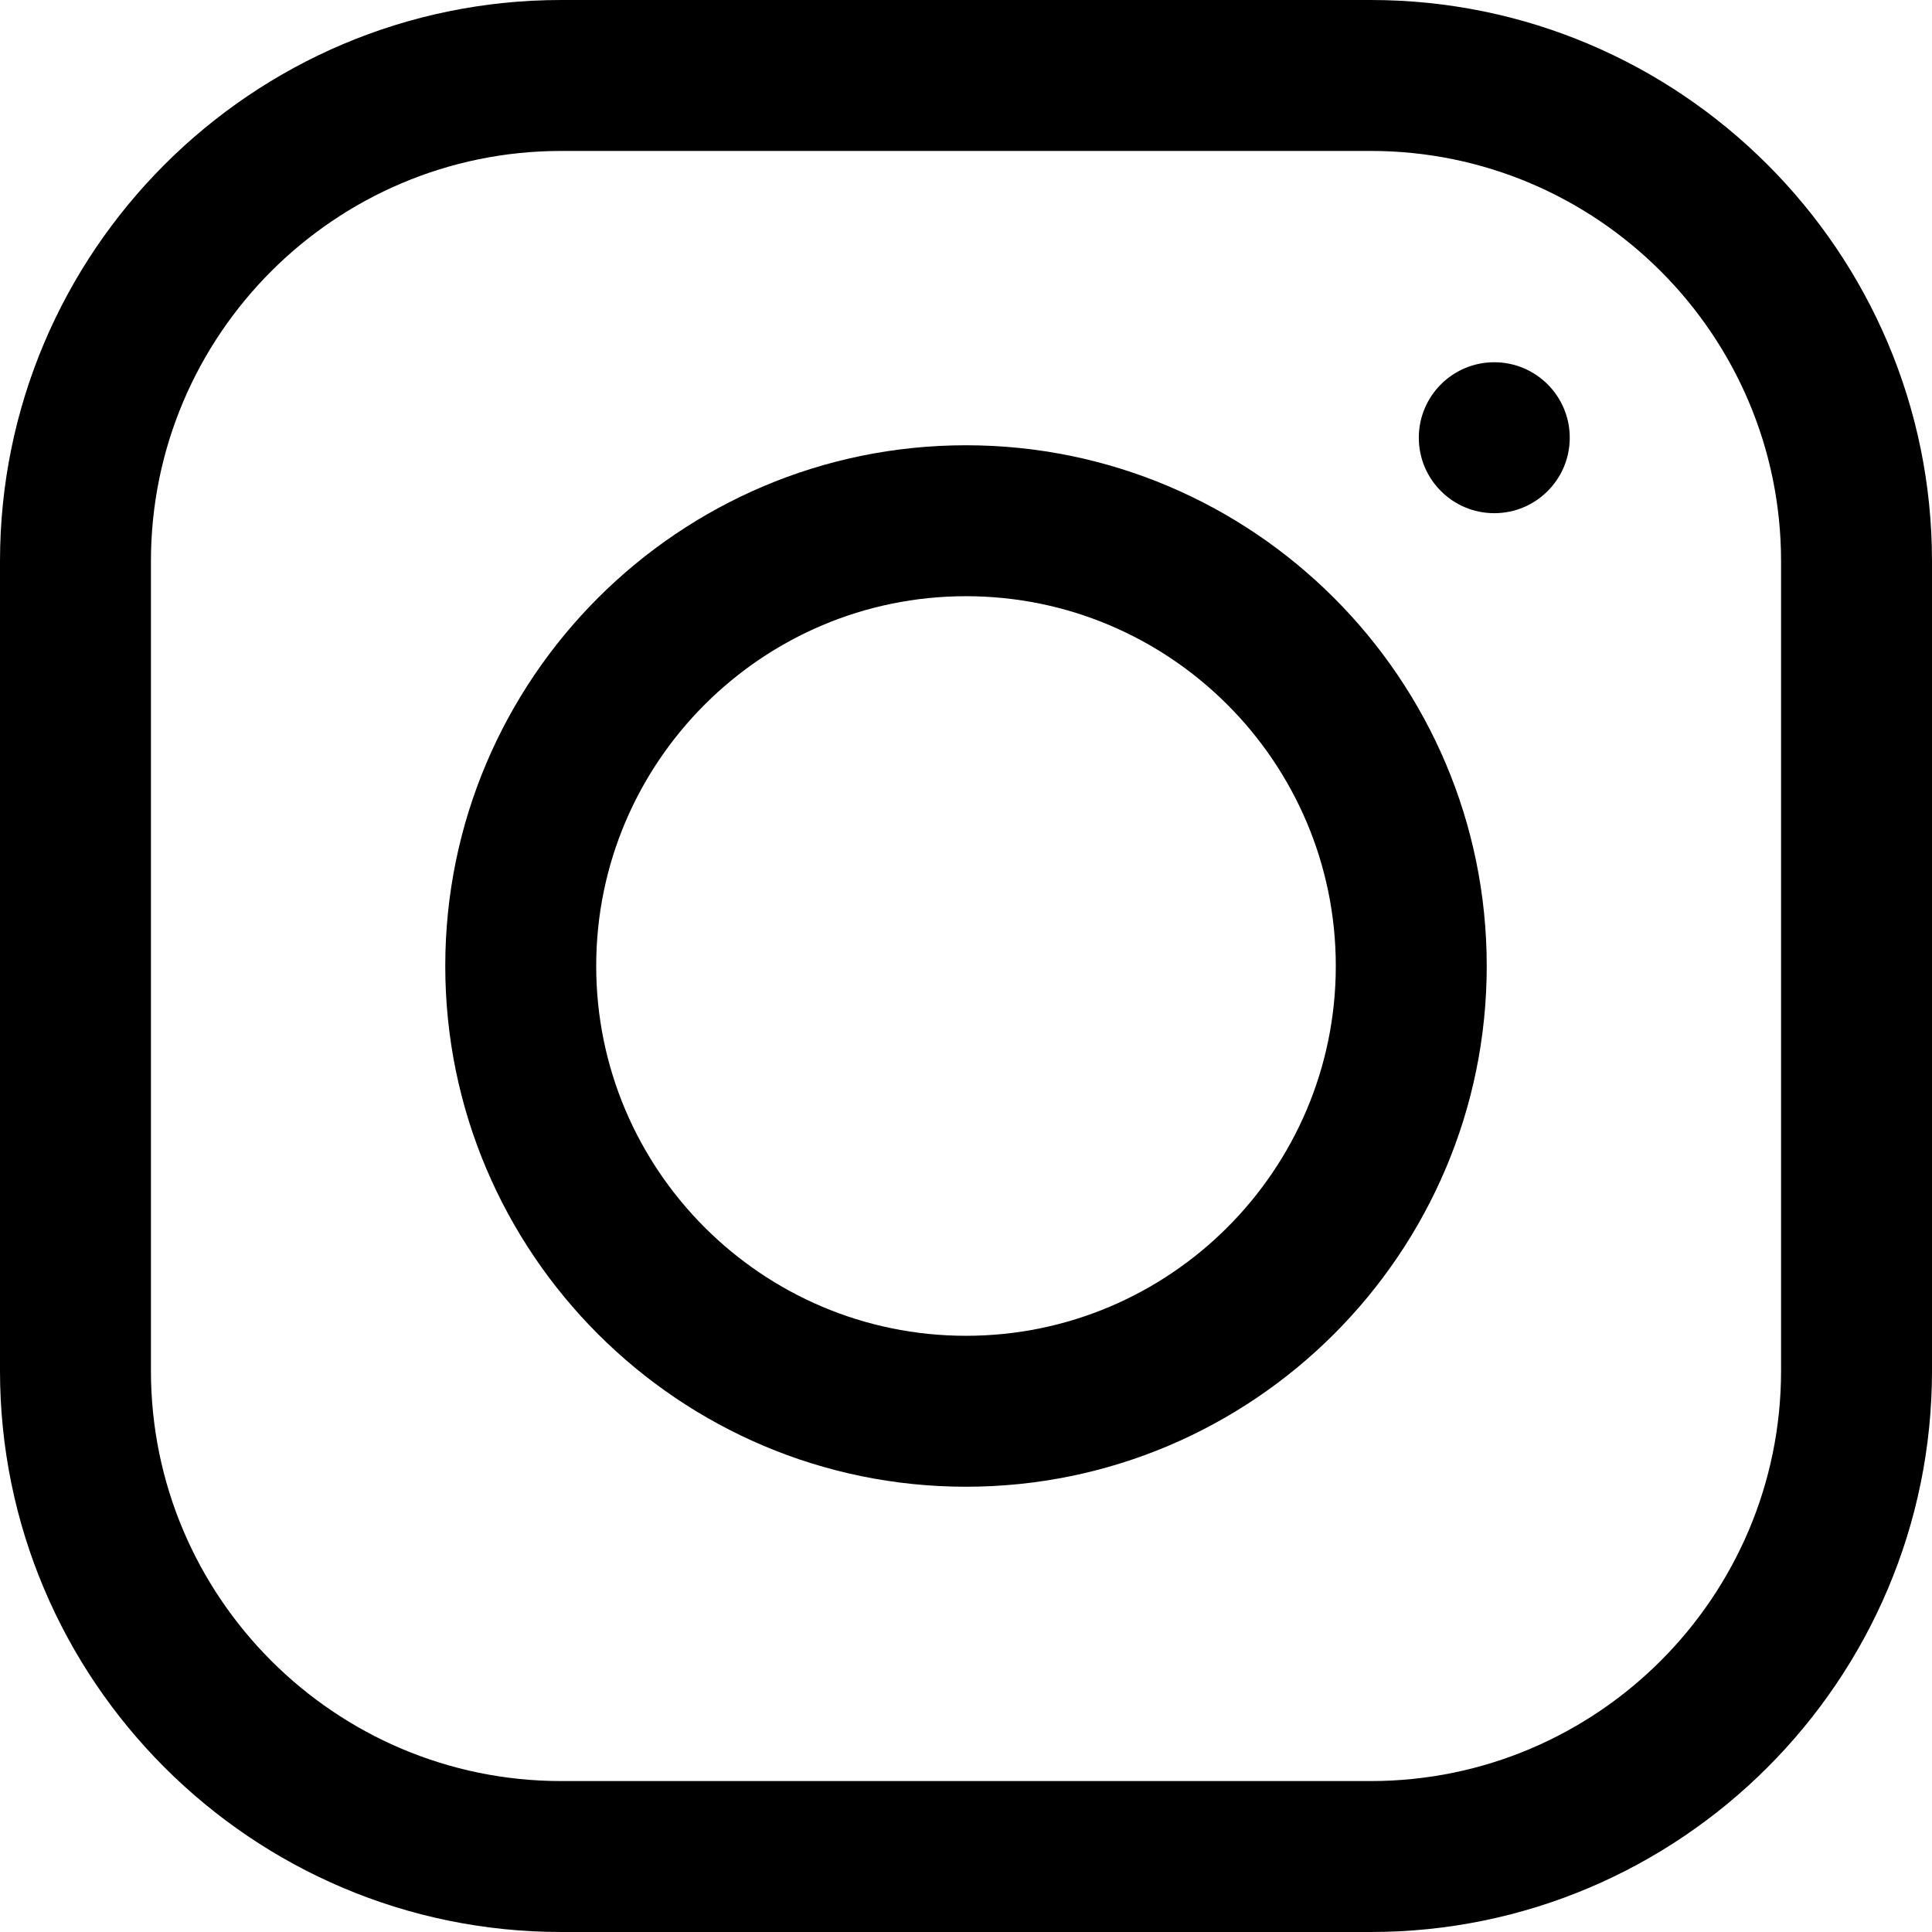
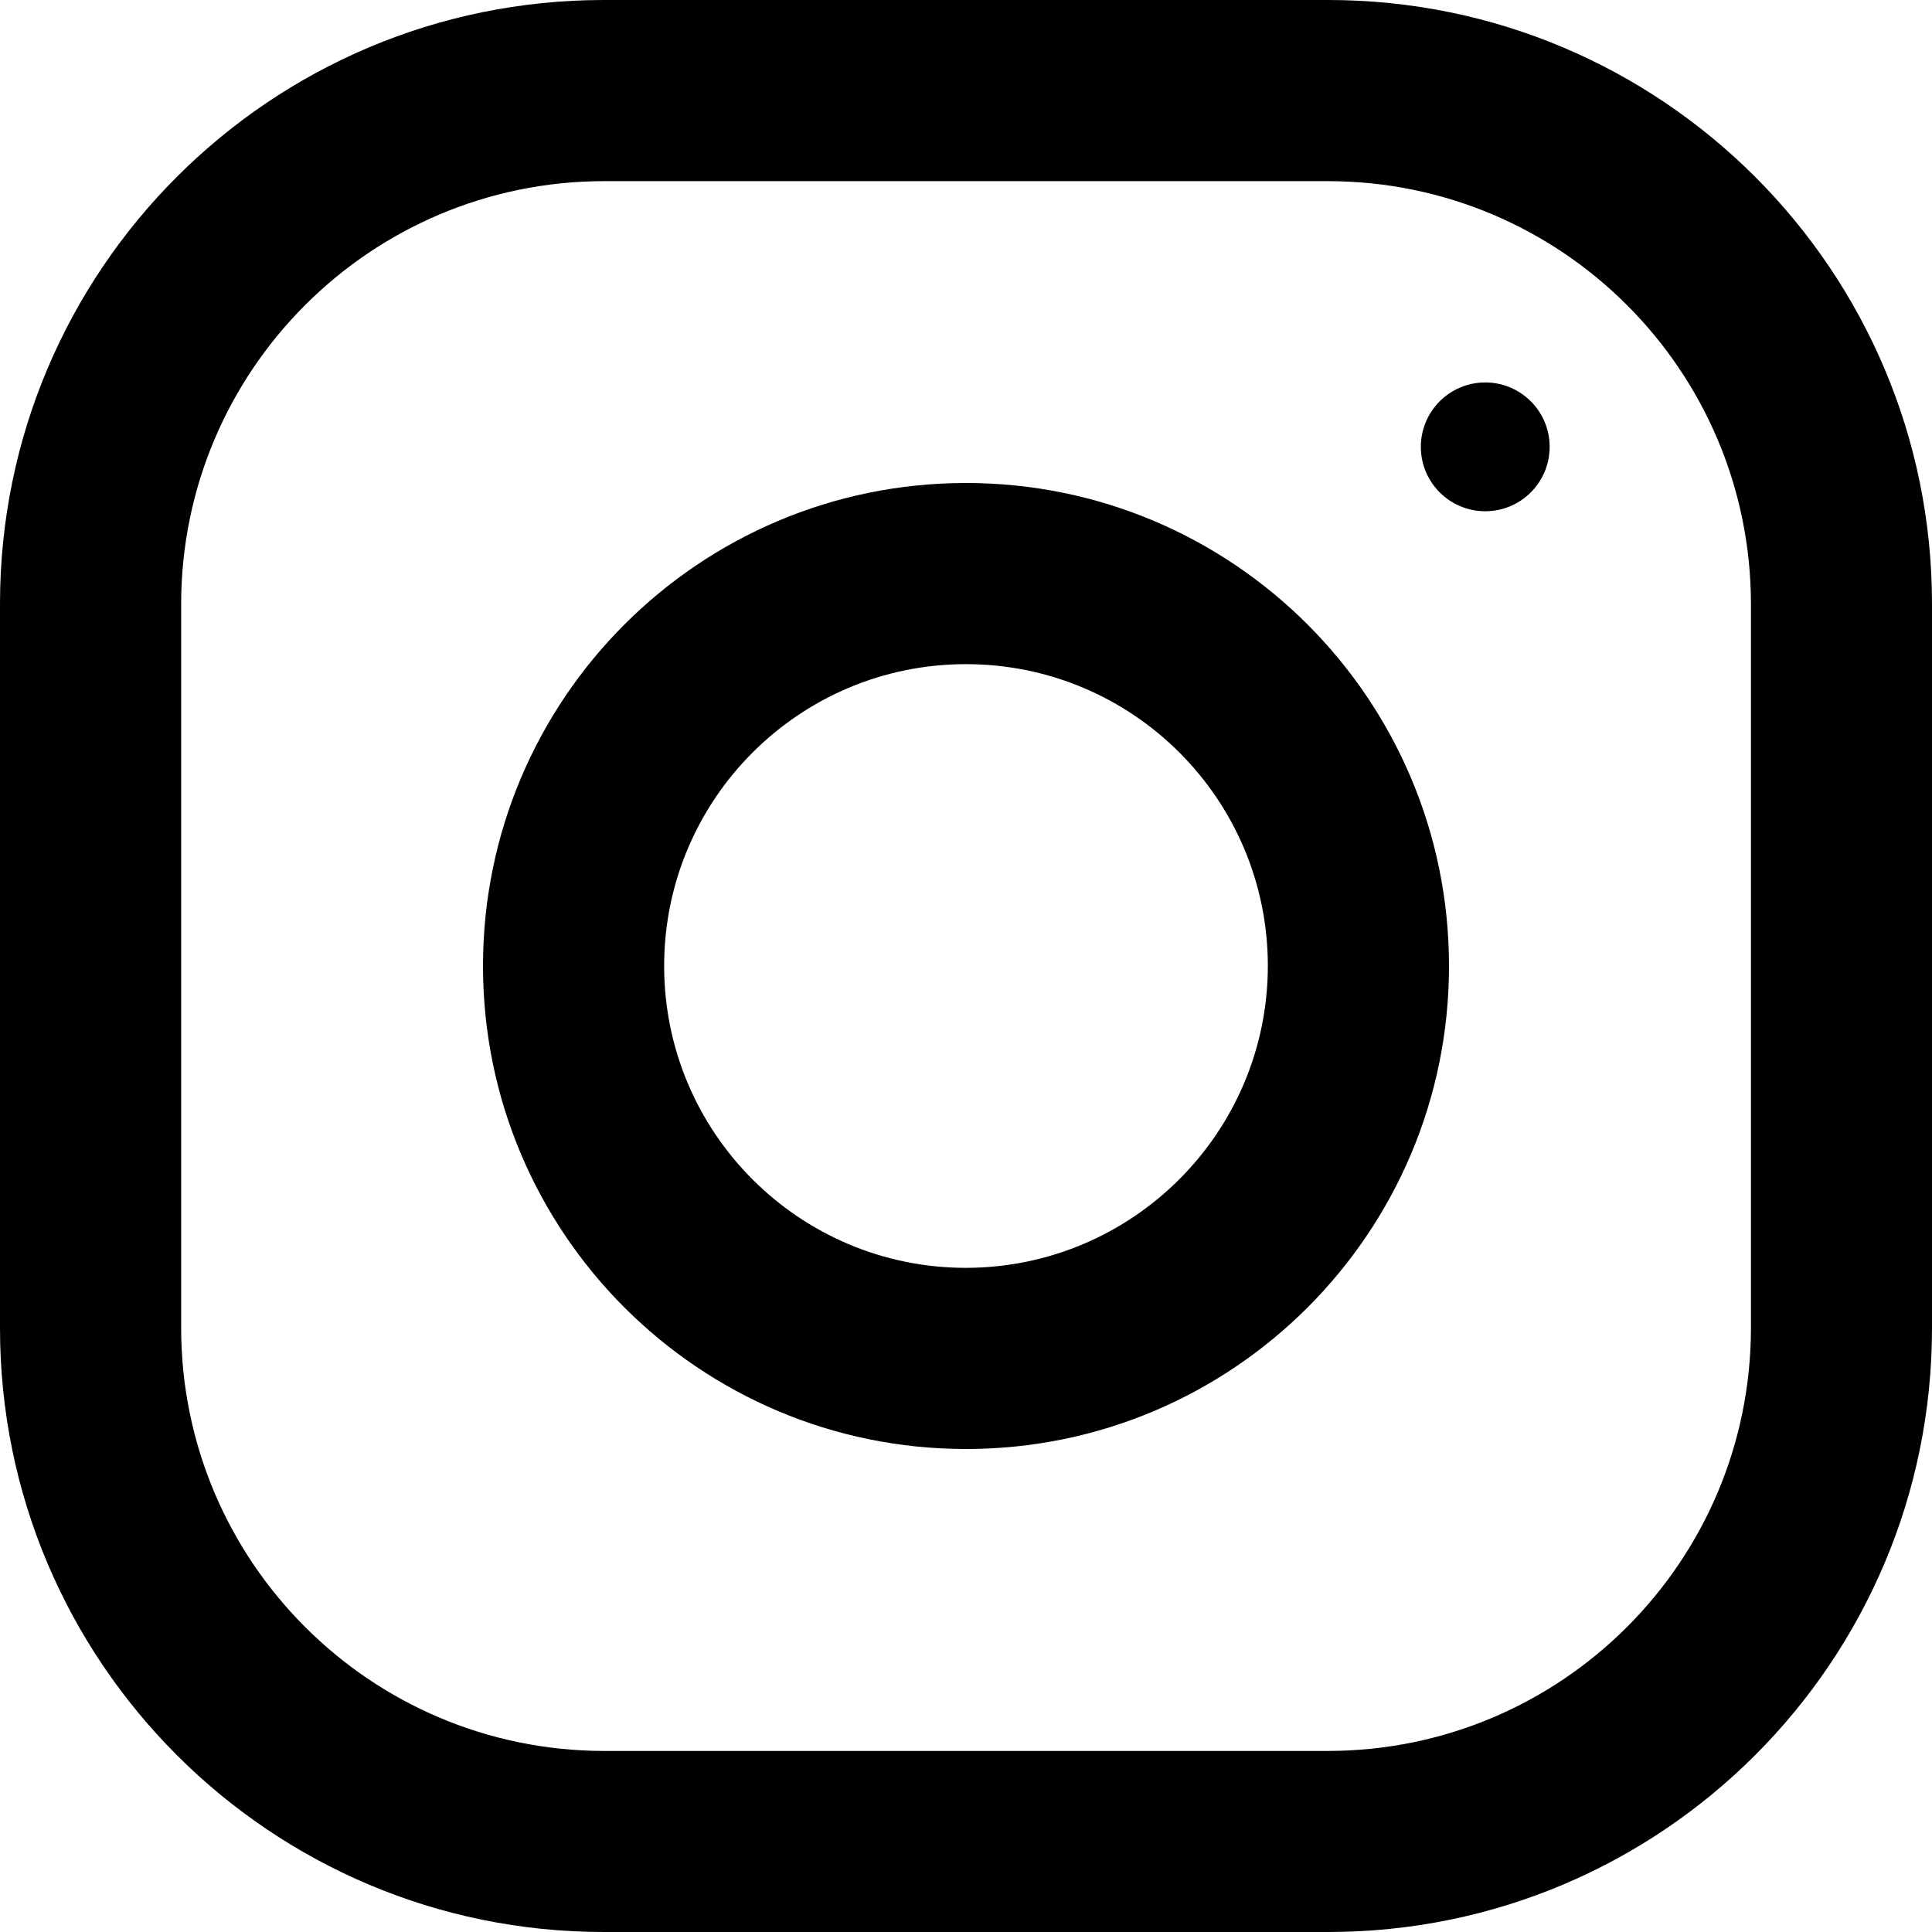
- <svg x="0px" y="0px" viewBox="0 0 512 512" enableBackground="new 0 0 512 512">
-   <path d="M363.273,0H148.728C66.719,0,0,66.719,0,148.728v214.544C0,445.281,66.719,512,148.728,512h214.544    C445.281,512,512,445.281,512,363.273V148.728C512,66.719,445.281,0,363.273,0z M472,363.272C472,423.225,423.225,472,363.273,472    H148.728C88.775,472,40,423.225,40,363.273V148.728C40,88.775,88.775,40,148.728,40h214.544C423.225,40,472,88.775,472,148.728    V363.272z" />
-   <path d="M256,118c-76.094,0-138,61.906-138,138s61.906,138,138,138s138-61.906,138-138S332.094,118,256,118z M256,354    c-54.037,0-98-43.963-98-98s43.963-98,98-98s98,43.963,98,98S310.037,354,256,354z" />
-   <circle cx="396" cy="116" r="20" />
+ <svg xmlns="http://www.w3.org/2000/svg" width="21" height="21" data-name="034-instagram" viewBox="0 0 21 21">
+   <path d="M14.438 0H6.563A6.563 6.563 0 0 0 0 6.563v7.875A6.563 6.563 0 0 0 6.563 21h7.875A6.563 6.563 0 0 0 21 14.438V6.563A6.563 6.563 0 0 0 14.438 0zm4.594 14.438a4.6 4.6 0 0 1-4.594 4.594H6.563a4.6 4.6 0 0 1-4.594-4.594V6.563a4.6 4.6 0 0 1 4.594-4.594h7.875a4.6 4.6 0 0 1 4.594 4.594z" data-name="Path 2" />
+   <path d="M10.5 5.25a5.25 5.25 0 1 0 5.25 5.25 5.25 5.25 0 0 0-5.25-5.25zm0 8.531a3.281 3.281 0 1 1 3.281-3.281 3.286 3.286 0 0 1-3.281 3.281z" data-name="Path 3" />
+   <circle cx=".7" cy=".7" r=".7" data-name="Ellipse 4" transform="translate(15.444 4.157)" />
</svg>
